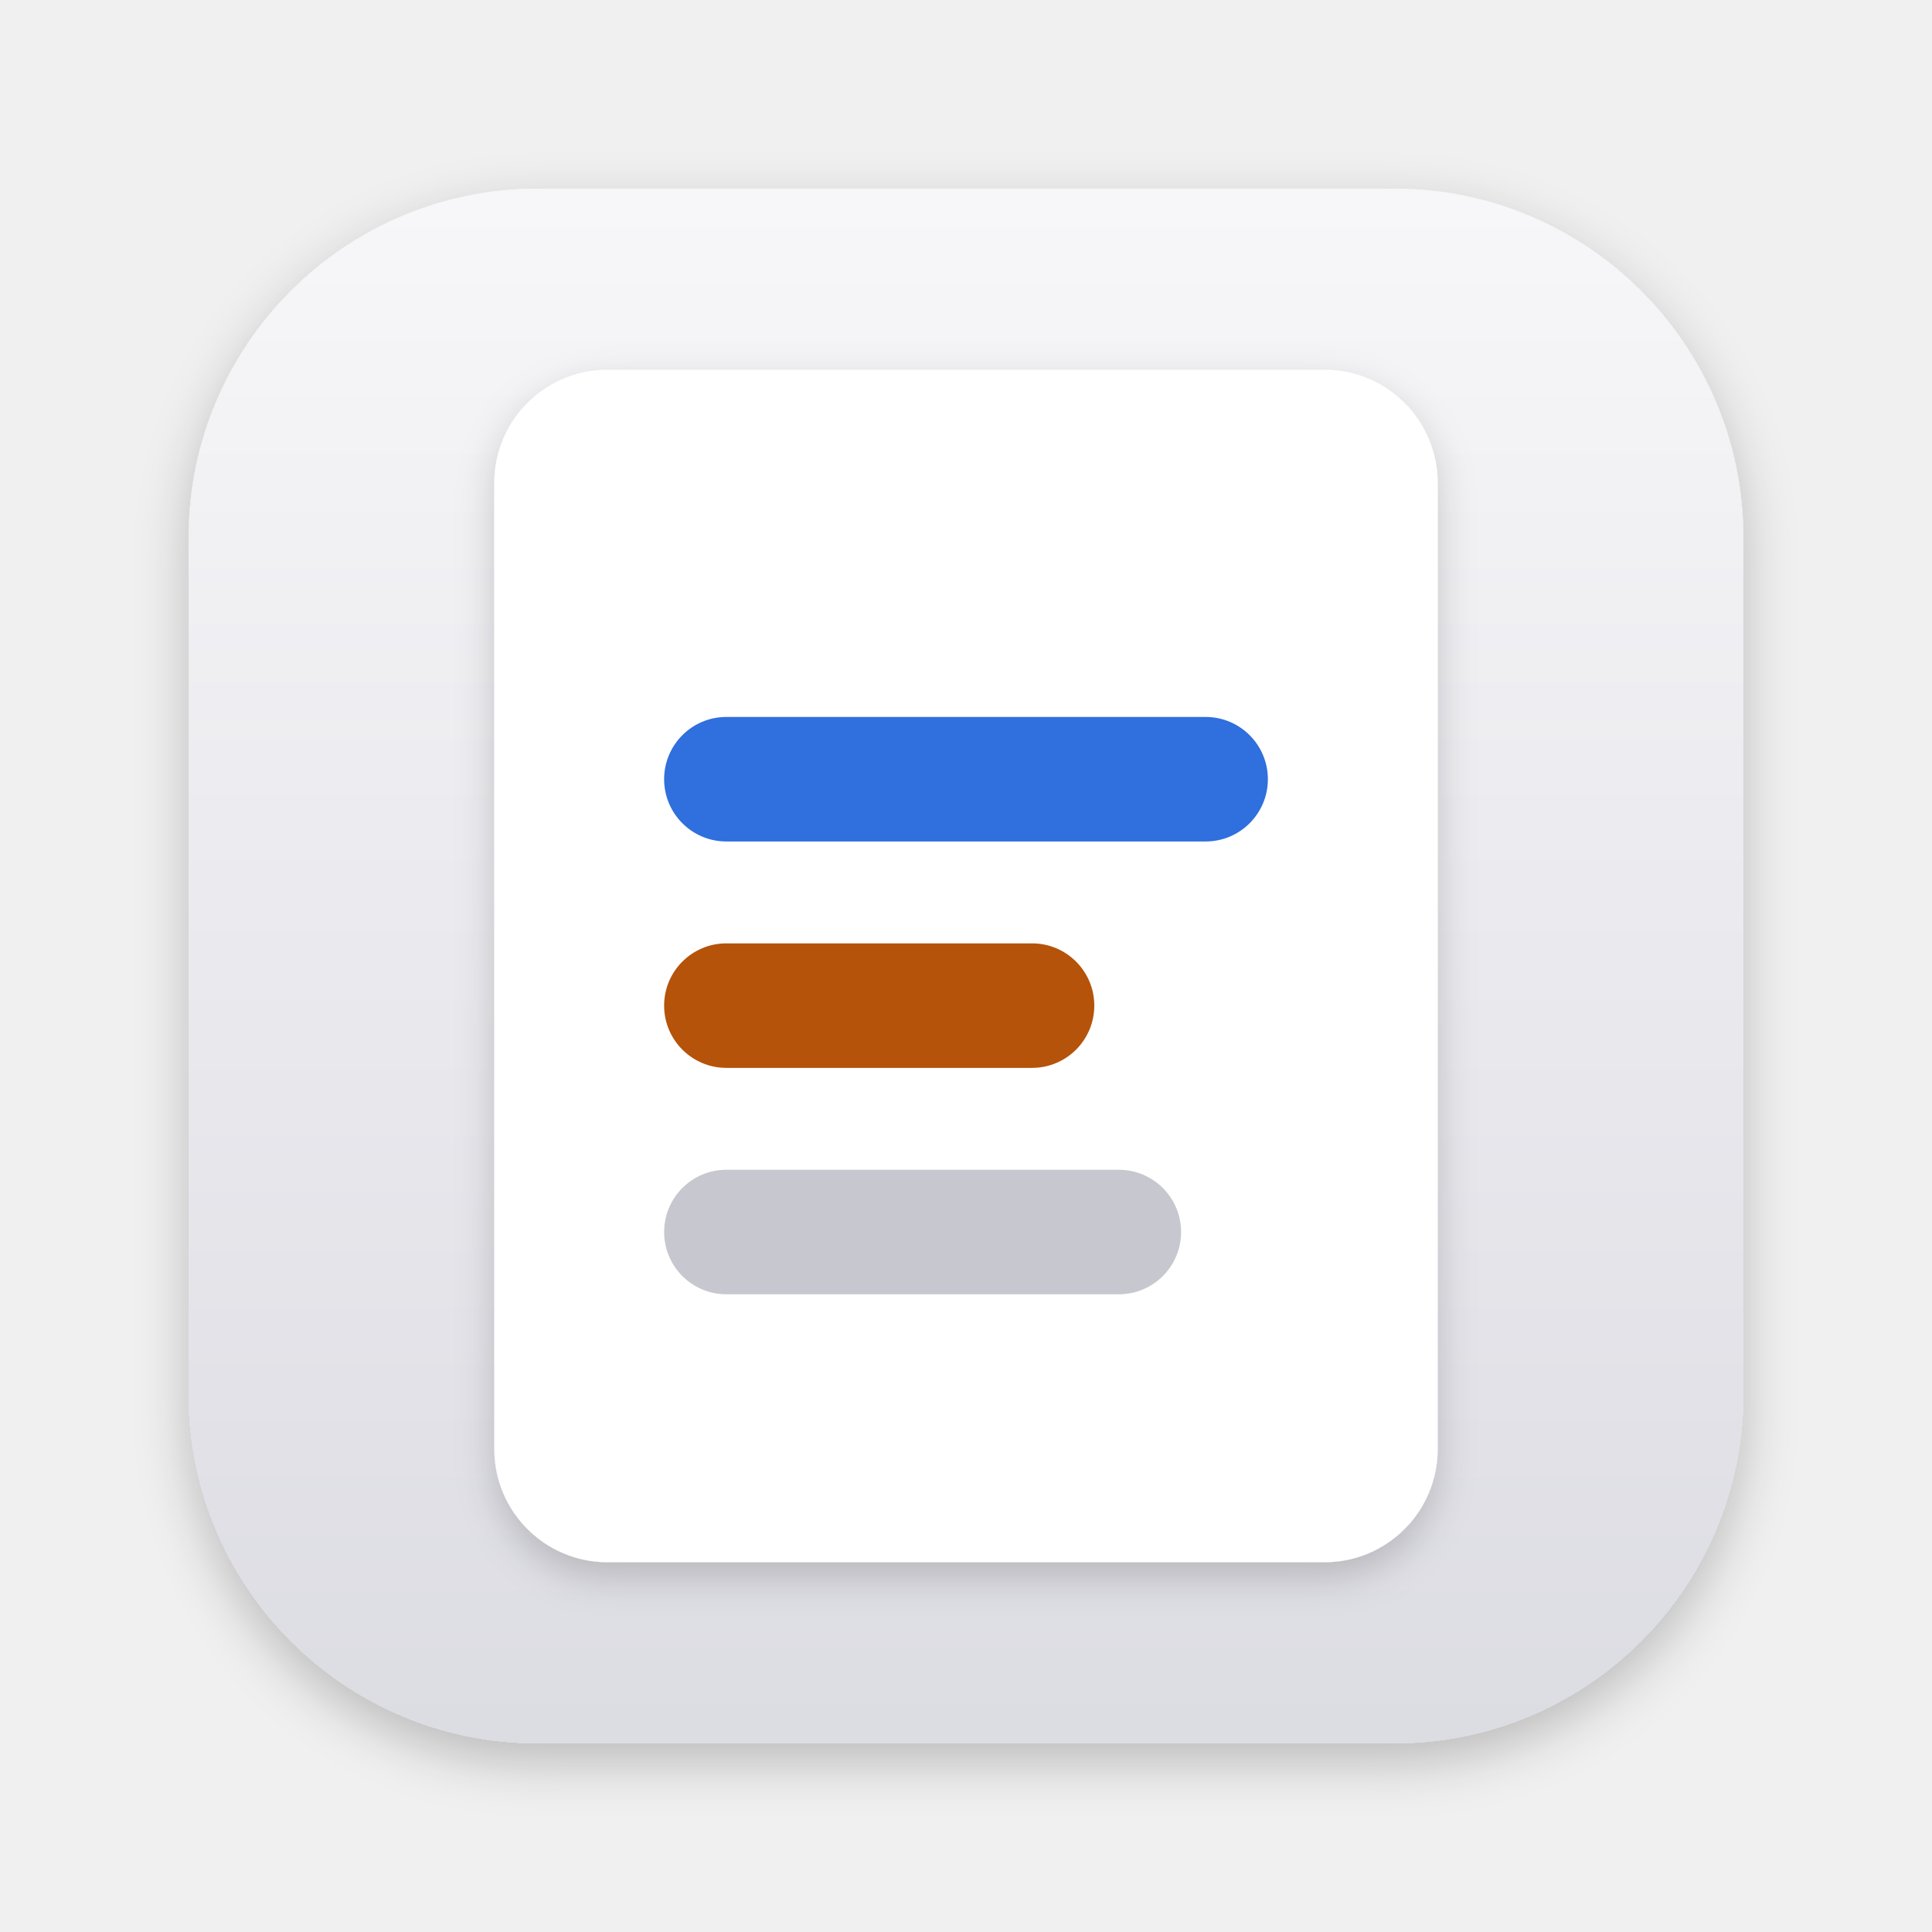
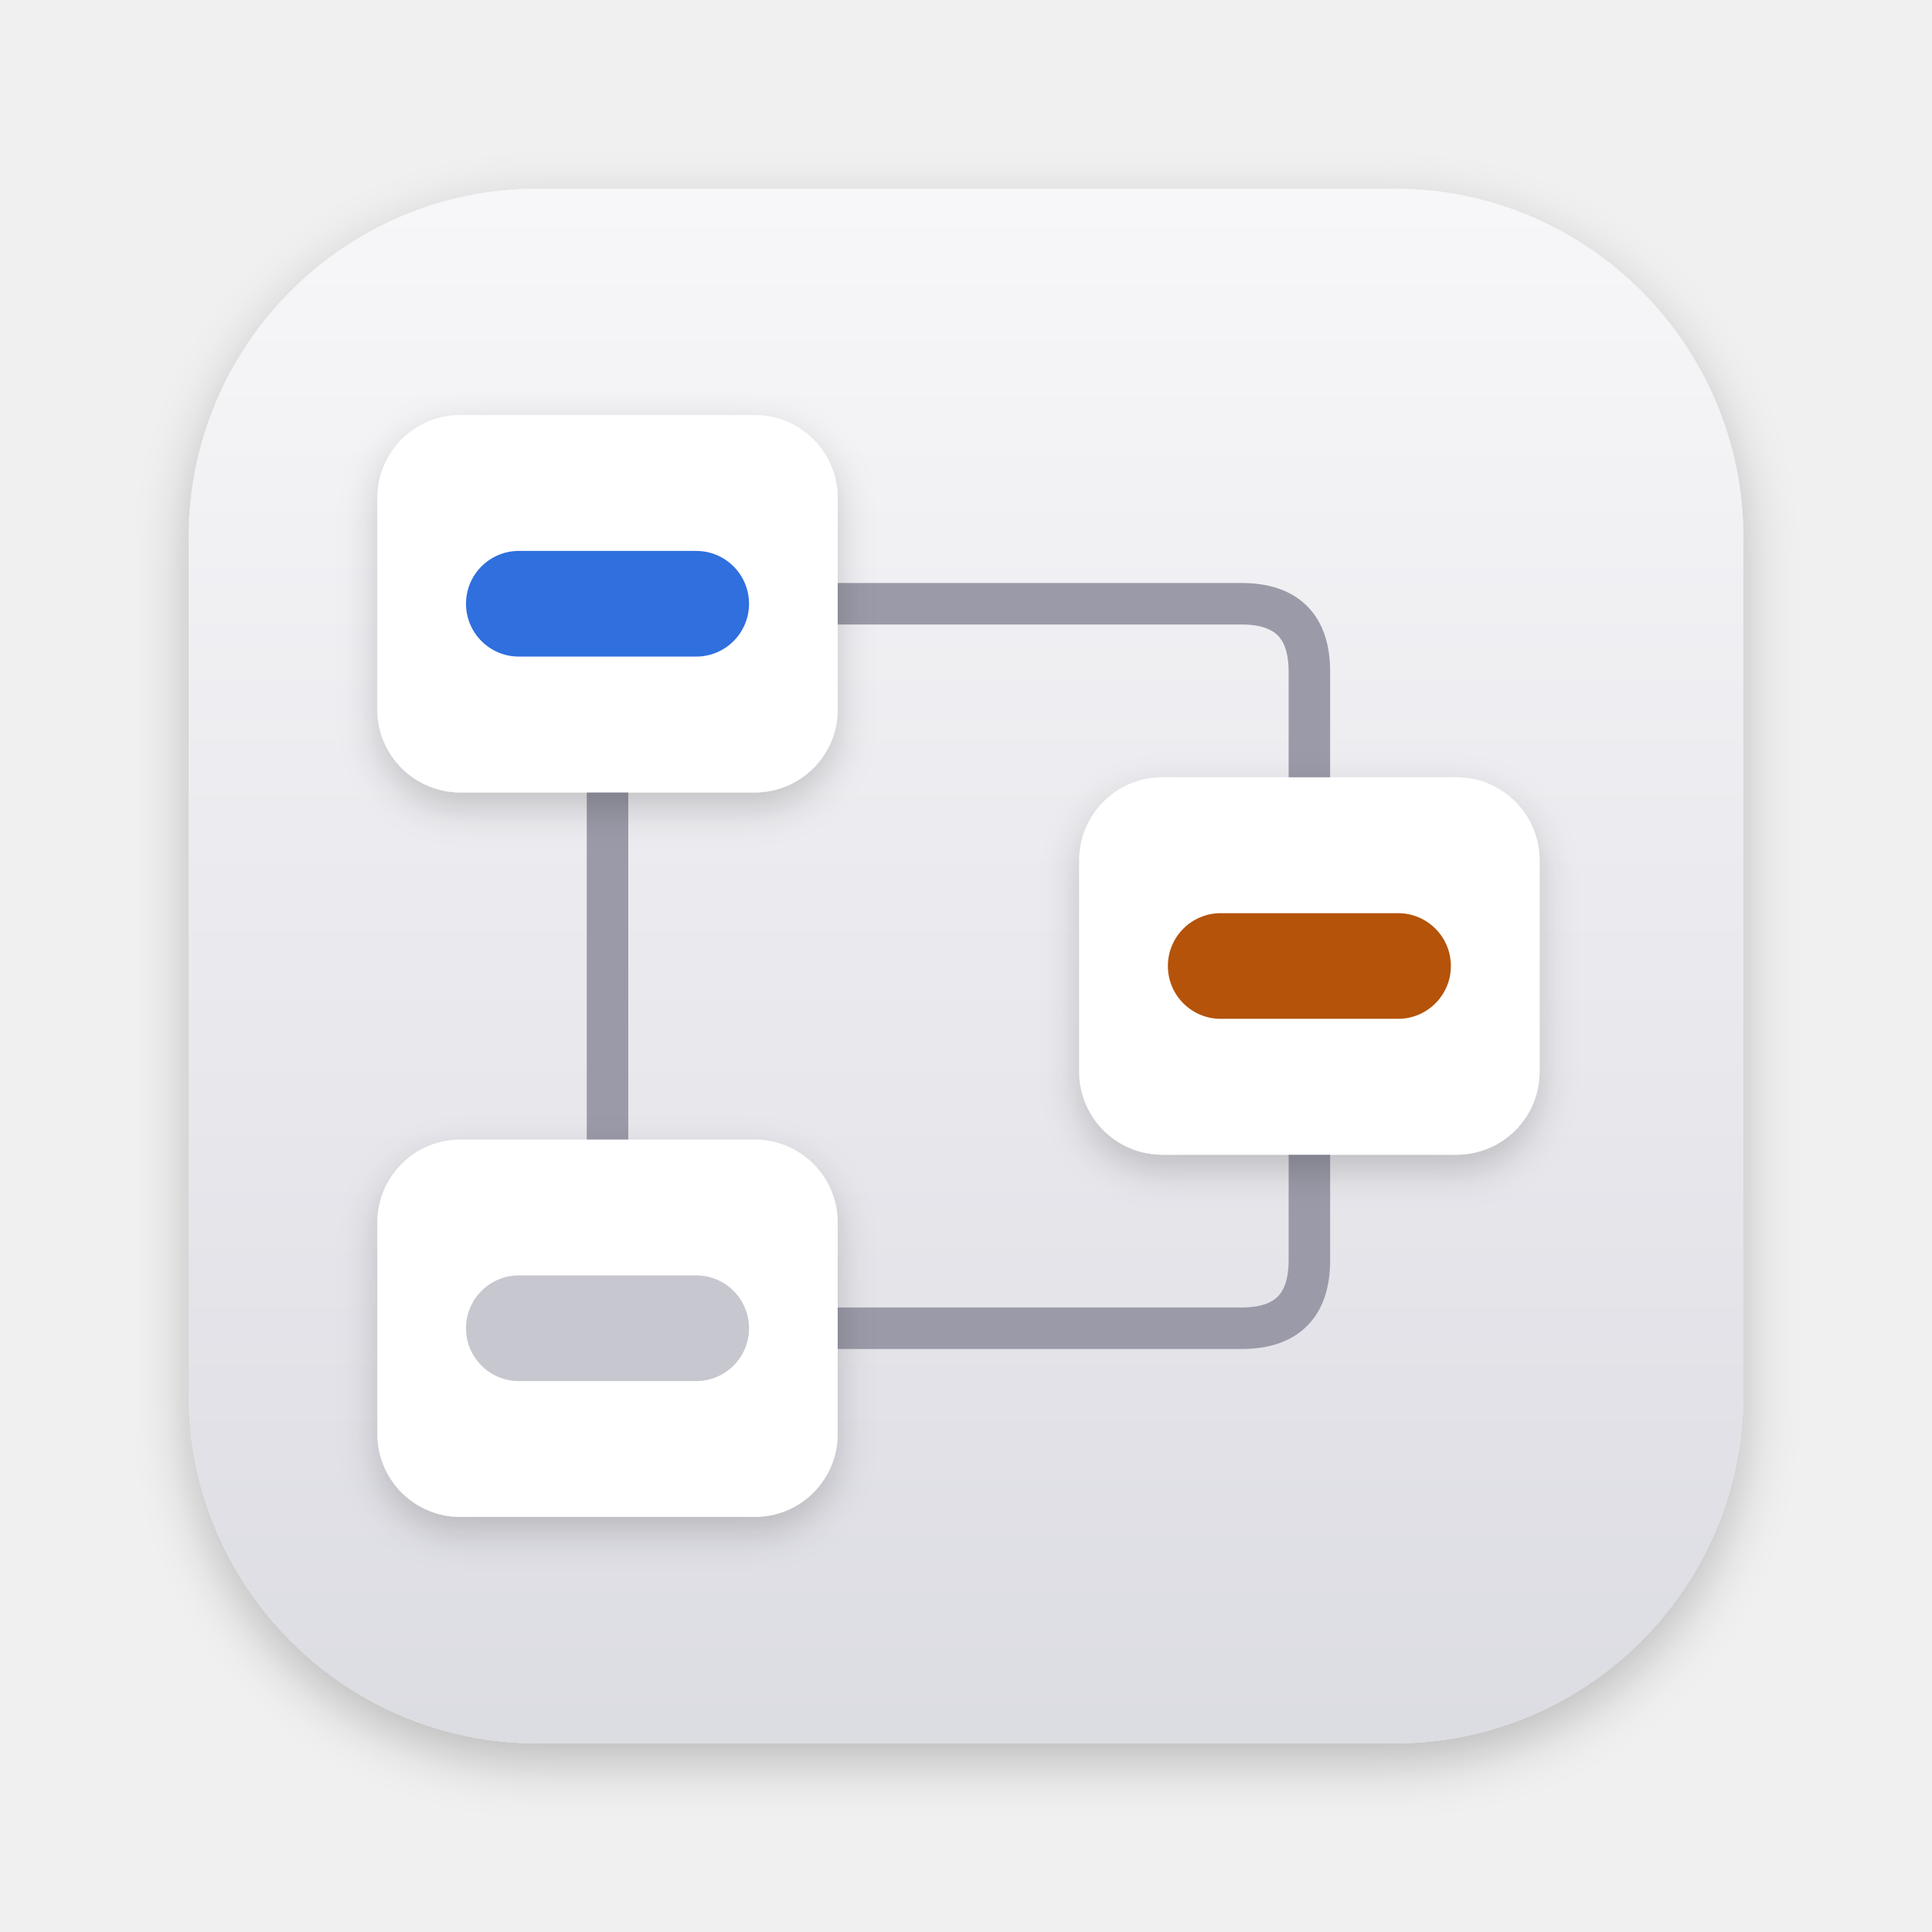
<svg xmlns="http://www.w3.org/2000/svg" viewBox="0 0 1024 1024" width="1024" height="1024">
  <defs>
    <filter id="lift" x="-20%" y="-20%" width="140%" height="140%">
      <feDropShadow dx="0" dy="10" stdDeviation="14" flood-color="#000" flood-opacity="0.22" />
    </filter>
    <filter id="paper" x="-20%" y="-20%" width="140%" height="140%">
      <feDropShadow dx="0" dy="8" stdDeviation="10" flood-color="#000" flood-opacity="0.18" />
    </filter>
    <linearGradient id="light" x1="0" y1="0" x2="0" y2="1">
      <stop offset="0" stop-color="#f7f7f9" />
      <stop offset="1" stop-color="#dcdce3" />
    </linearGradient>
  </defs>
  <rect x="100" y="100" width="824" height="824" rx="185" fill="url(#light)" filter="url(#lift)" />
-   <rect x="262" y="196" width="500" height="632" rx="60" fill="#fff" filter="url(#paper)" />
-   <rect x="352" y="380" width="320" height="66" rx="33" fill="#2f6fde" />
-   <rect x="352" y="500" width="228" height="66" rx="33" fill="#b45309" />
-   <rect x="352" y="620" width="274" height="66" rx="33" fill="#c7c7cf" />
+   <g fill="none" stroke="#9a9aa8" stroke-width="22" stroke-linecap="round" stroke-linejoin="round">
+     <path d="M322 420 V604" />
+     <path d="M444 320 H658 Q694 320 694 356 V412" />
+     <path d="M444 704 H658 Q694 704 694 668 V612" />
+   </g>
+   <g filter="url(#paper)" fill="#fff">
+     <rect x="200" y="220" width="244" height="200" rx="44" />
+     <rect x="572" y="412" width="244" height="200" rx="44" />
+     <rect x="200" y="604" width="244" height="200" rx="44" />
+   </g>
+   <rect x="247" y="292" width="150" height="56" rx="28" fill="#2f6fde" />
+   <rect x="619" y="484" width="150" height="56" rx="28" fill="#b45309" />
+   <rect x="247" y="676" width="150" height="56" rx="28" fill="#c7c7cf" />
</svg>
